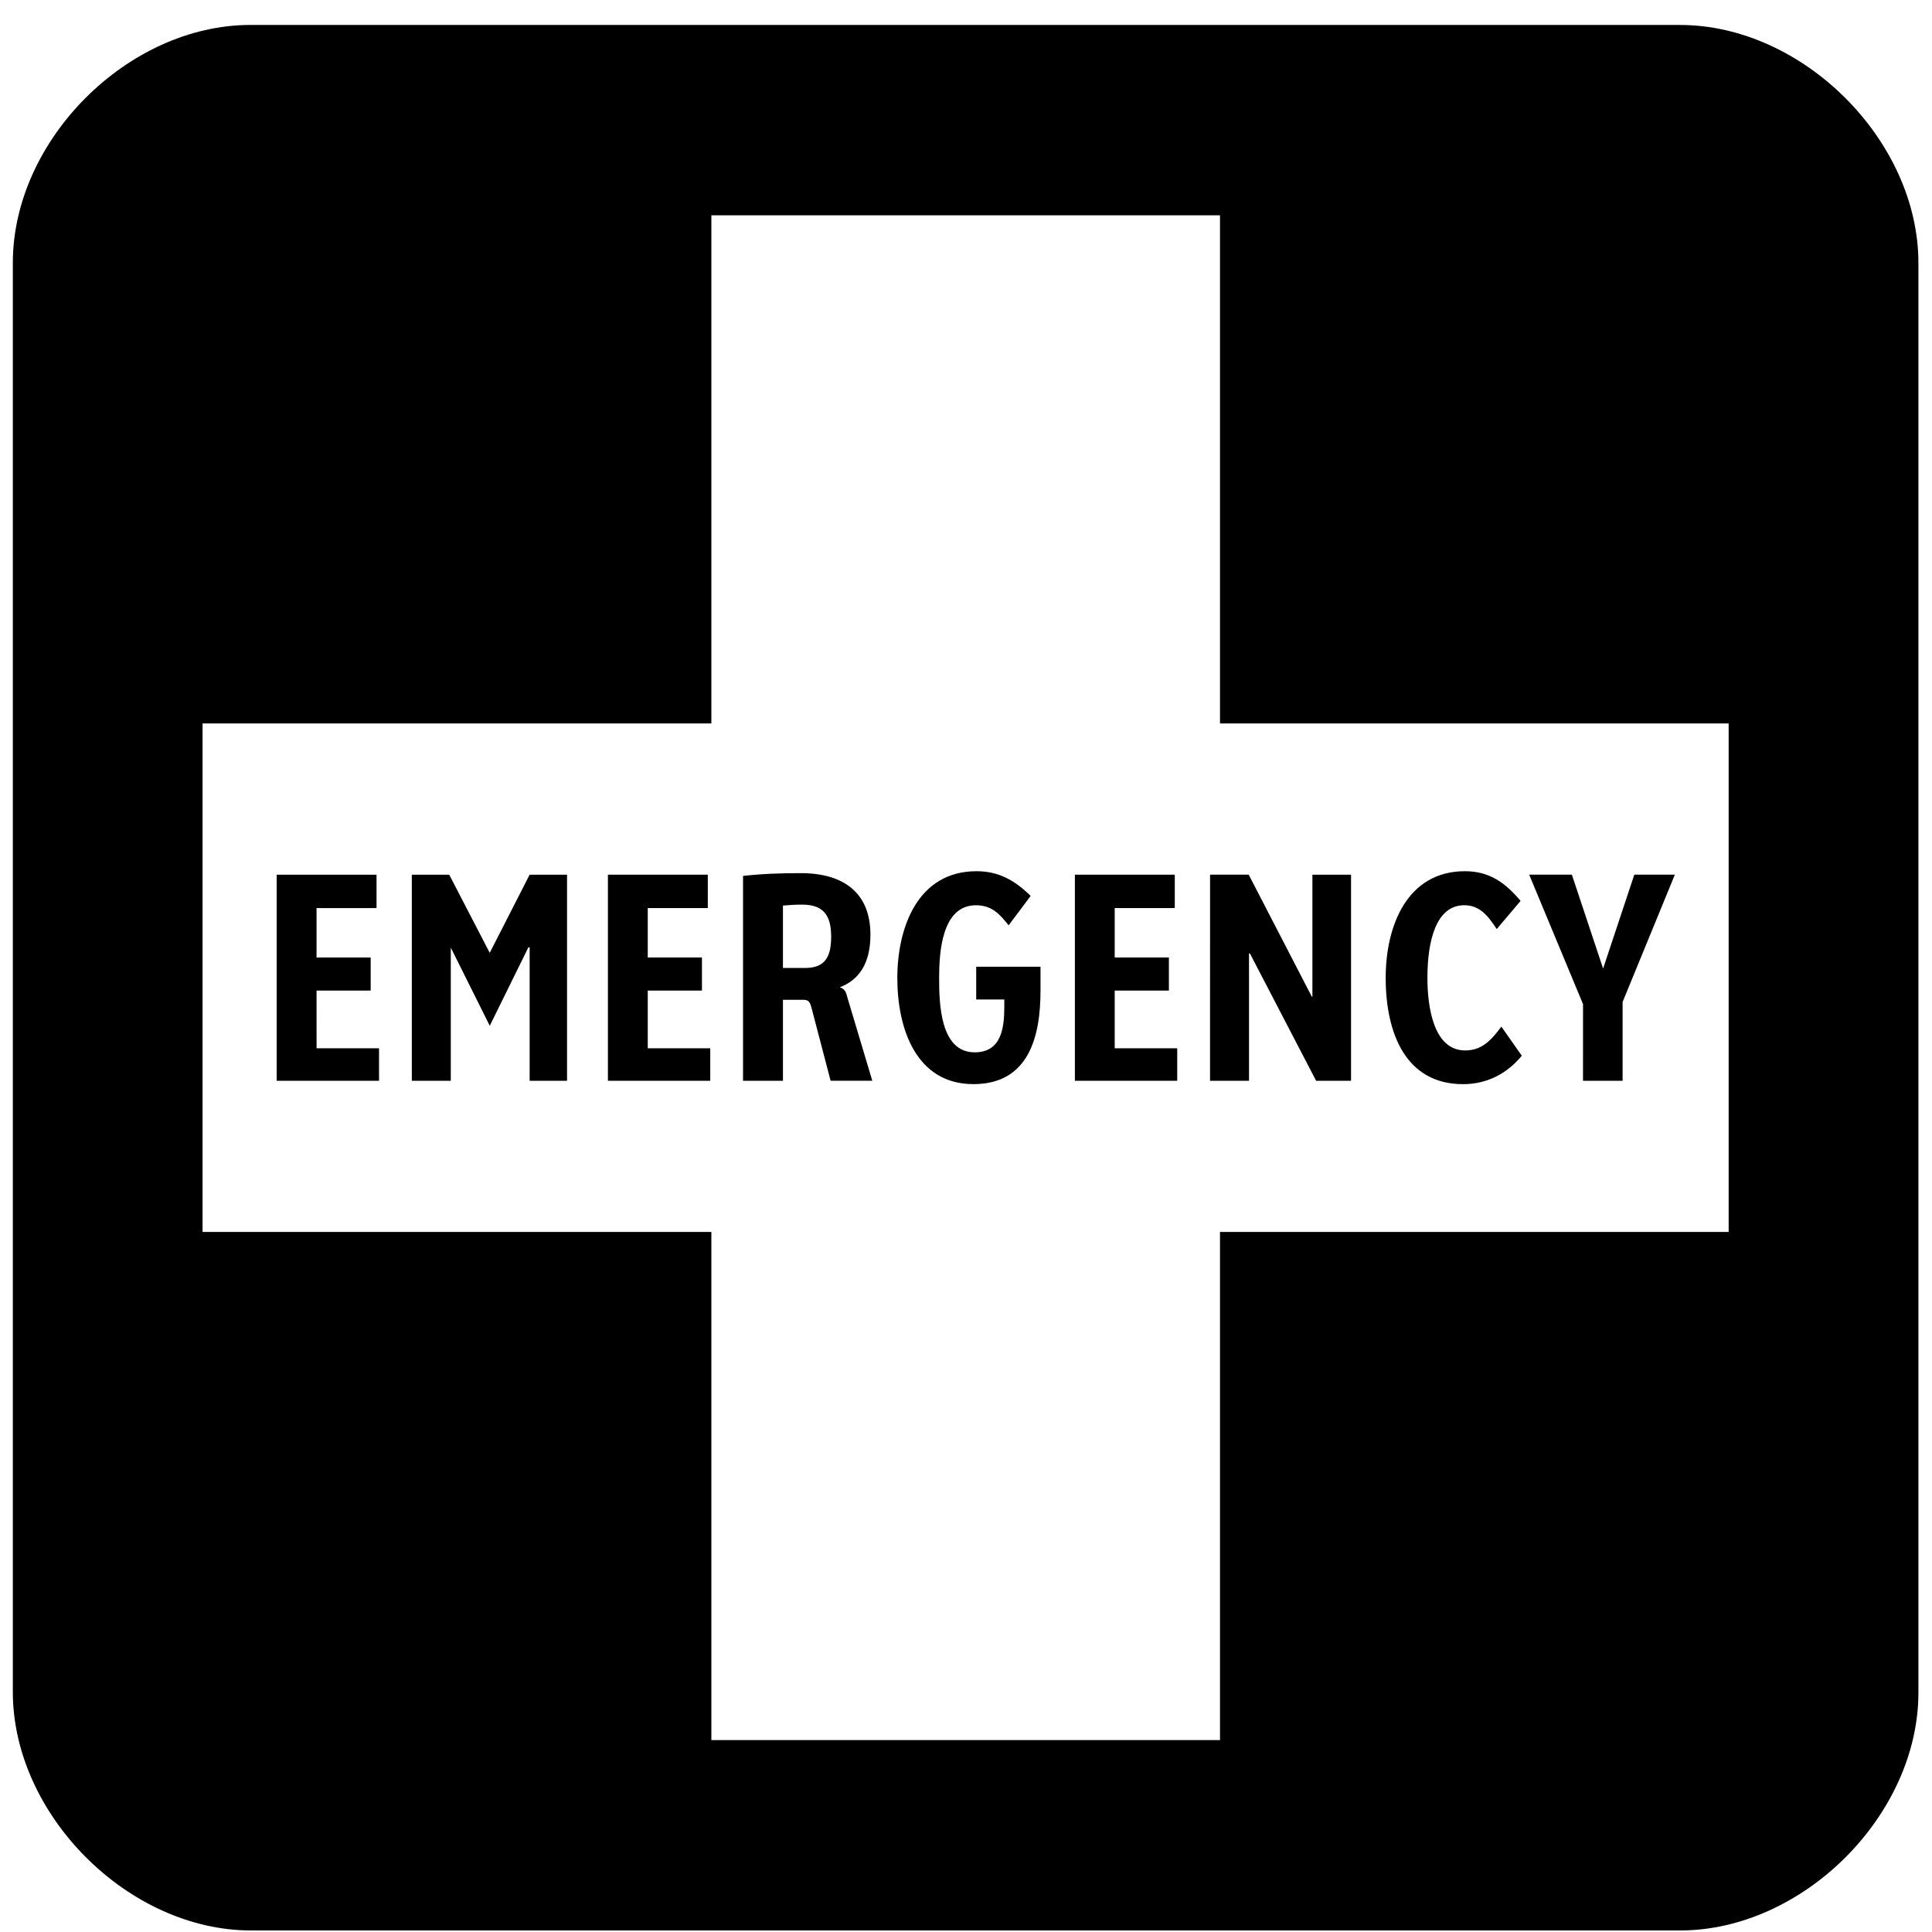
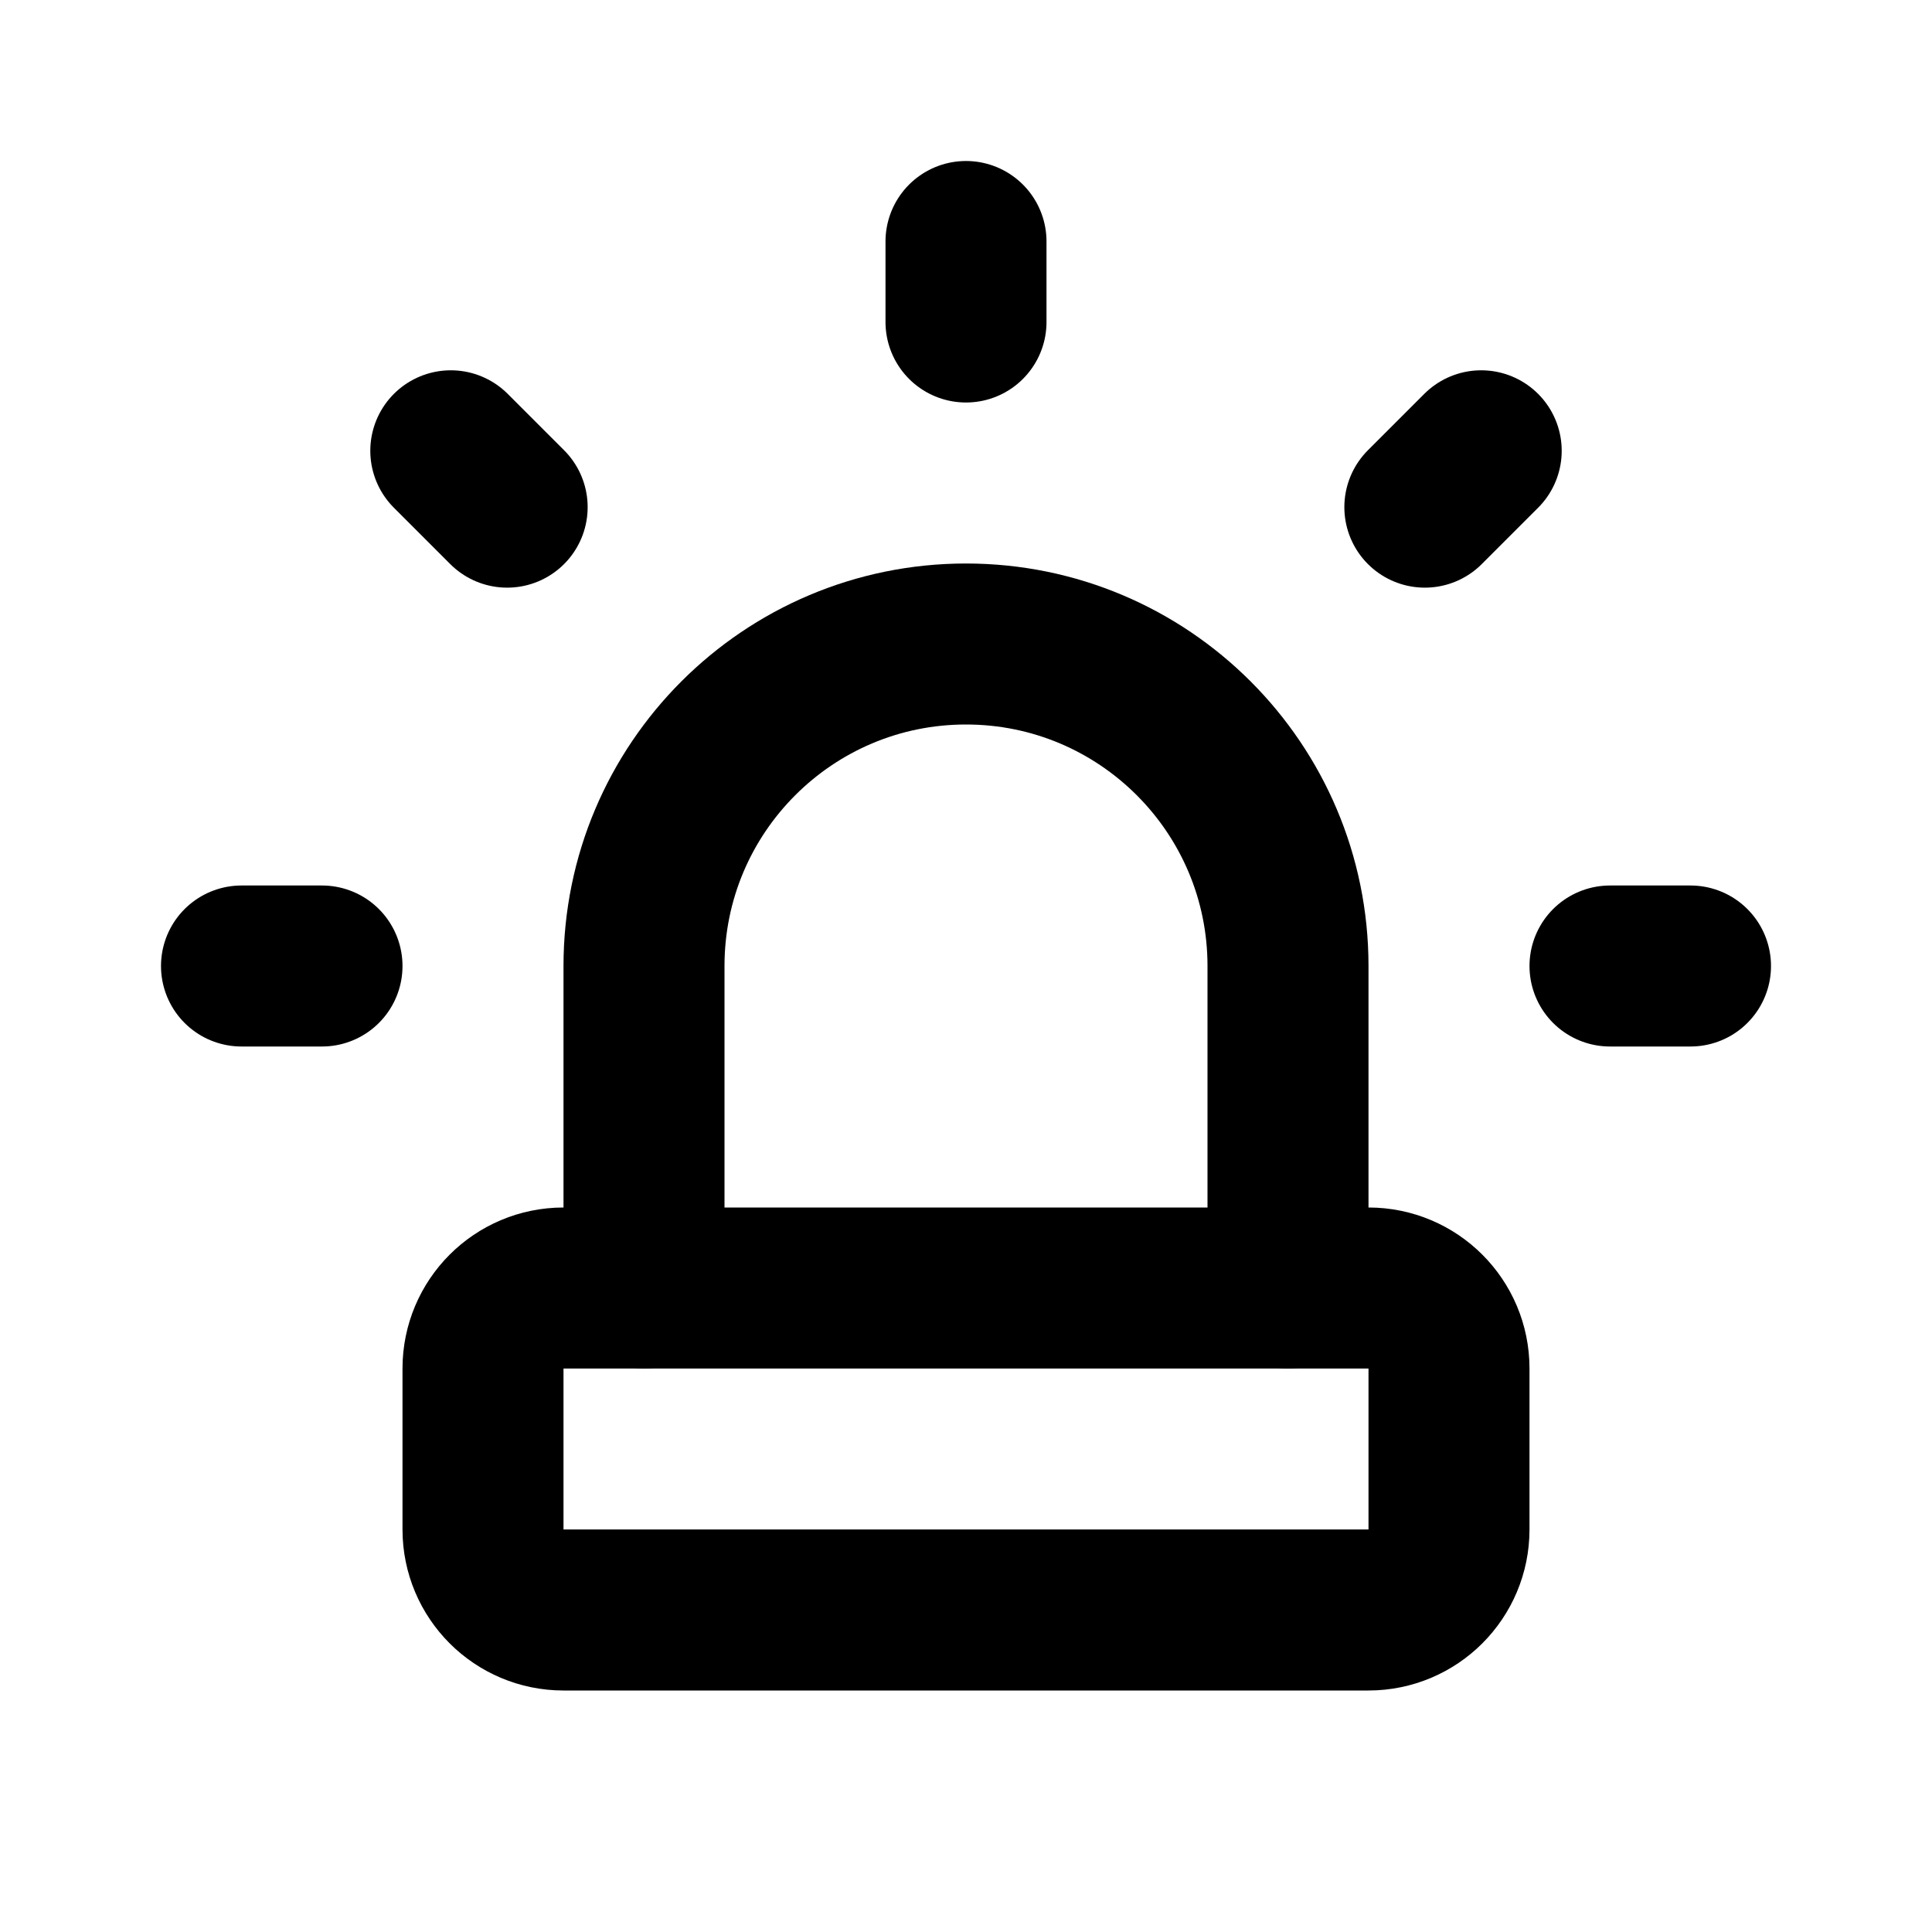
- <svg xmlns="http://www.w3.org/2000/svg" width="20" height="20" viewBox="0 0 64 64" aria-hidden="true" role="img" class="iconify iconify--medical-icon" preserveAspectRatio="xMidYMid meet">
-   <path d="M27.83 32.711v-.01c.605-.236 1.004-.757 1.004-1.741c0-1.401-.911-2.036-2.304-2.036c-.666 0-1.269.02-1.916.092v6.786h1.322V33.12h.686c.174 0 .215.092.266.286l.627 2.395h1.381l-.83-2.774c-.041-.172-.092-.275-.236-.316zm-1.157-.646h-.737v-2.067c.216-.02.43-.031.644-.031c.79 0 .953.471.953 1.074c0 .717-.255 1.024-.86 1.024z" fill="#000000" />
-   <path d="M36.926 32.814h1.795v-1.096h-1.795v-1.637h1.99v-1.106h-3.309v6.827h3.39v-1.076h-2.071z" fill="#000000" />
-   <path d="M10.486 32.814h1.793v-1.096h-1.793v-1.637h1.987v-1.106H9.165v6.827h3.391v-1.076h-2.069z" fill="#000000" />
-   <path d="M21.458 32.814h1.795v-1.096h-1.795v-1.637h1.989v-1.106h-3.309v6.827h3.39v-1.076h-2.07z" fill="#000000" />
-   <path d="M16.223 31.564l-1.342-2.589h-1.239v6.827h1.291v-4.411l1.291 2.589l1.28-2.599h.041v4.421h1.239v-6.827h-1.239z" fill="#000000" />
-   <path d="M32.339 33.109h.93v.245c0 .708-.102 1.506-.982 1.506c-1.147 0-1.177-1.627-1.177-2.466c0-.831.083-2.406 1.219-2.406c.532 0 .788.296 1.084.664l.728-.973c-.524-.52-1.066-.819-1.793-.819c-1.935 0-2.623 1.843-2.623 3.541c0 1.68.626 3.512 2.521 3.512c1.852 0 2.222-1.608 2.222-3.092v-.797h-2.13v1.084z" fill="#000000" />
-   <path d="M52.439 35.802h1.312v-2.61l1.731-4.218h-1.343l-1.034 3.111l-1.035-3.111h-1.414l1.784 4.289z" fill="#000000" />
-   <path d="M40.084 35.802h1.291v-4.216h.031l2.192 4.216h1.157v-6.827h-1.28v4.042h-.019l-2.091-4.043h-1.28z" fill="#000000" />
-   <path d="M55.653.826H8.298C4.232.826.425 4.641.425 8.706v47.342c0 4.067 3.822 7.901 7.89 7.901h47.34c4.066 0 7.895-3.814 7.895-7.88V8.712c0-4.065-3.829-7.885-7.897-7.885zm1.611 39.984h-16.85v16.833H23.565V40.81H6.71V23.965h16.855V7.132h16.849v16.833h16.85V40.81z" fill="#000000" />
-   <path d="M48.464 35.914c.839.001 1.495-.389 1.947-.942l-.676-.963c-.338.45-.643.788-1.199.788c-1.065 0-1.251-1.483-1.251-2.404c0-1.229.287-2.406 1.221-2.406c.503 0 .78.337 1.075.789l.79-.933c-.525-.623-1.047-.983-1.845-.983c-1.895 0-2.623 1.781-2.623 3.533c0 1.853.676 3.521 2.561 3.521z" fill="#000000" />
+ <svg xmlns="http://www.w3.org/2000/svg" width="20" height="20" viewBox="0 0 24 24" stroke-width="2" stroke="currentColor" fill="none" stroke-linecap="round" stroke-linejoin="round">
+   <path stroke="none" d="M0 0h24v24H0z" />
+   <path d="M8 16v-4a4 4 0 0 1 8 0v4" />
+   <path d="M3 12h1M12 3v1M20 12h1M5.6 5.6l.7 .7M18.4 5.6l-.7 .7" />
+   <rect x="6" y="16" width="12" height="4" rx="1" />
</svg>
